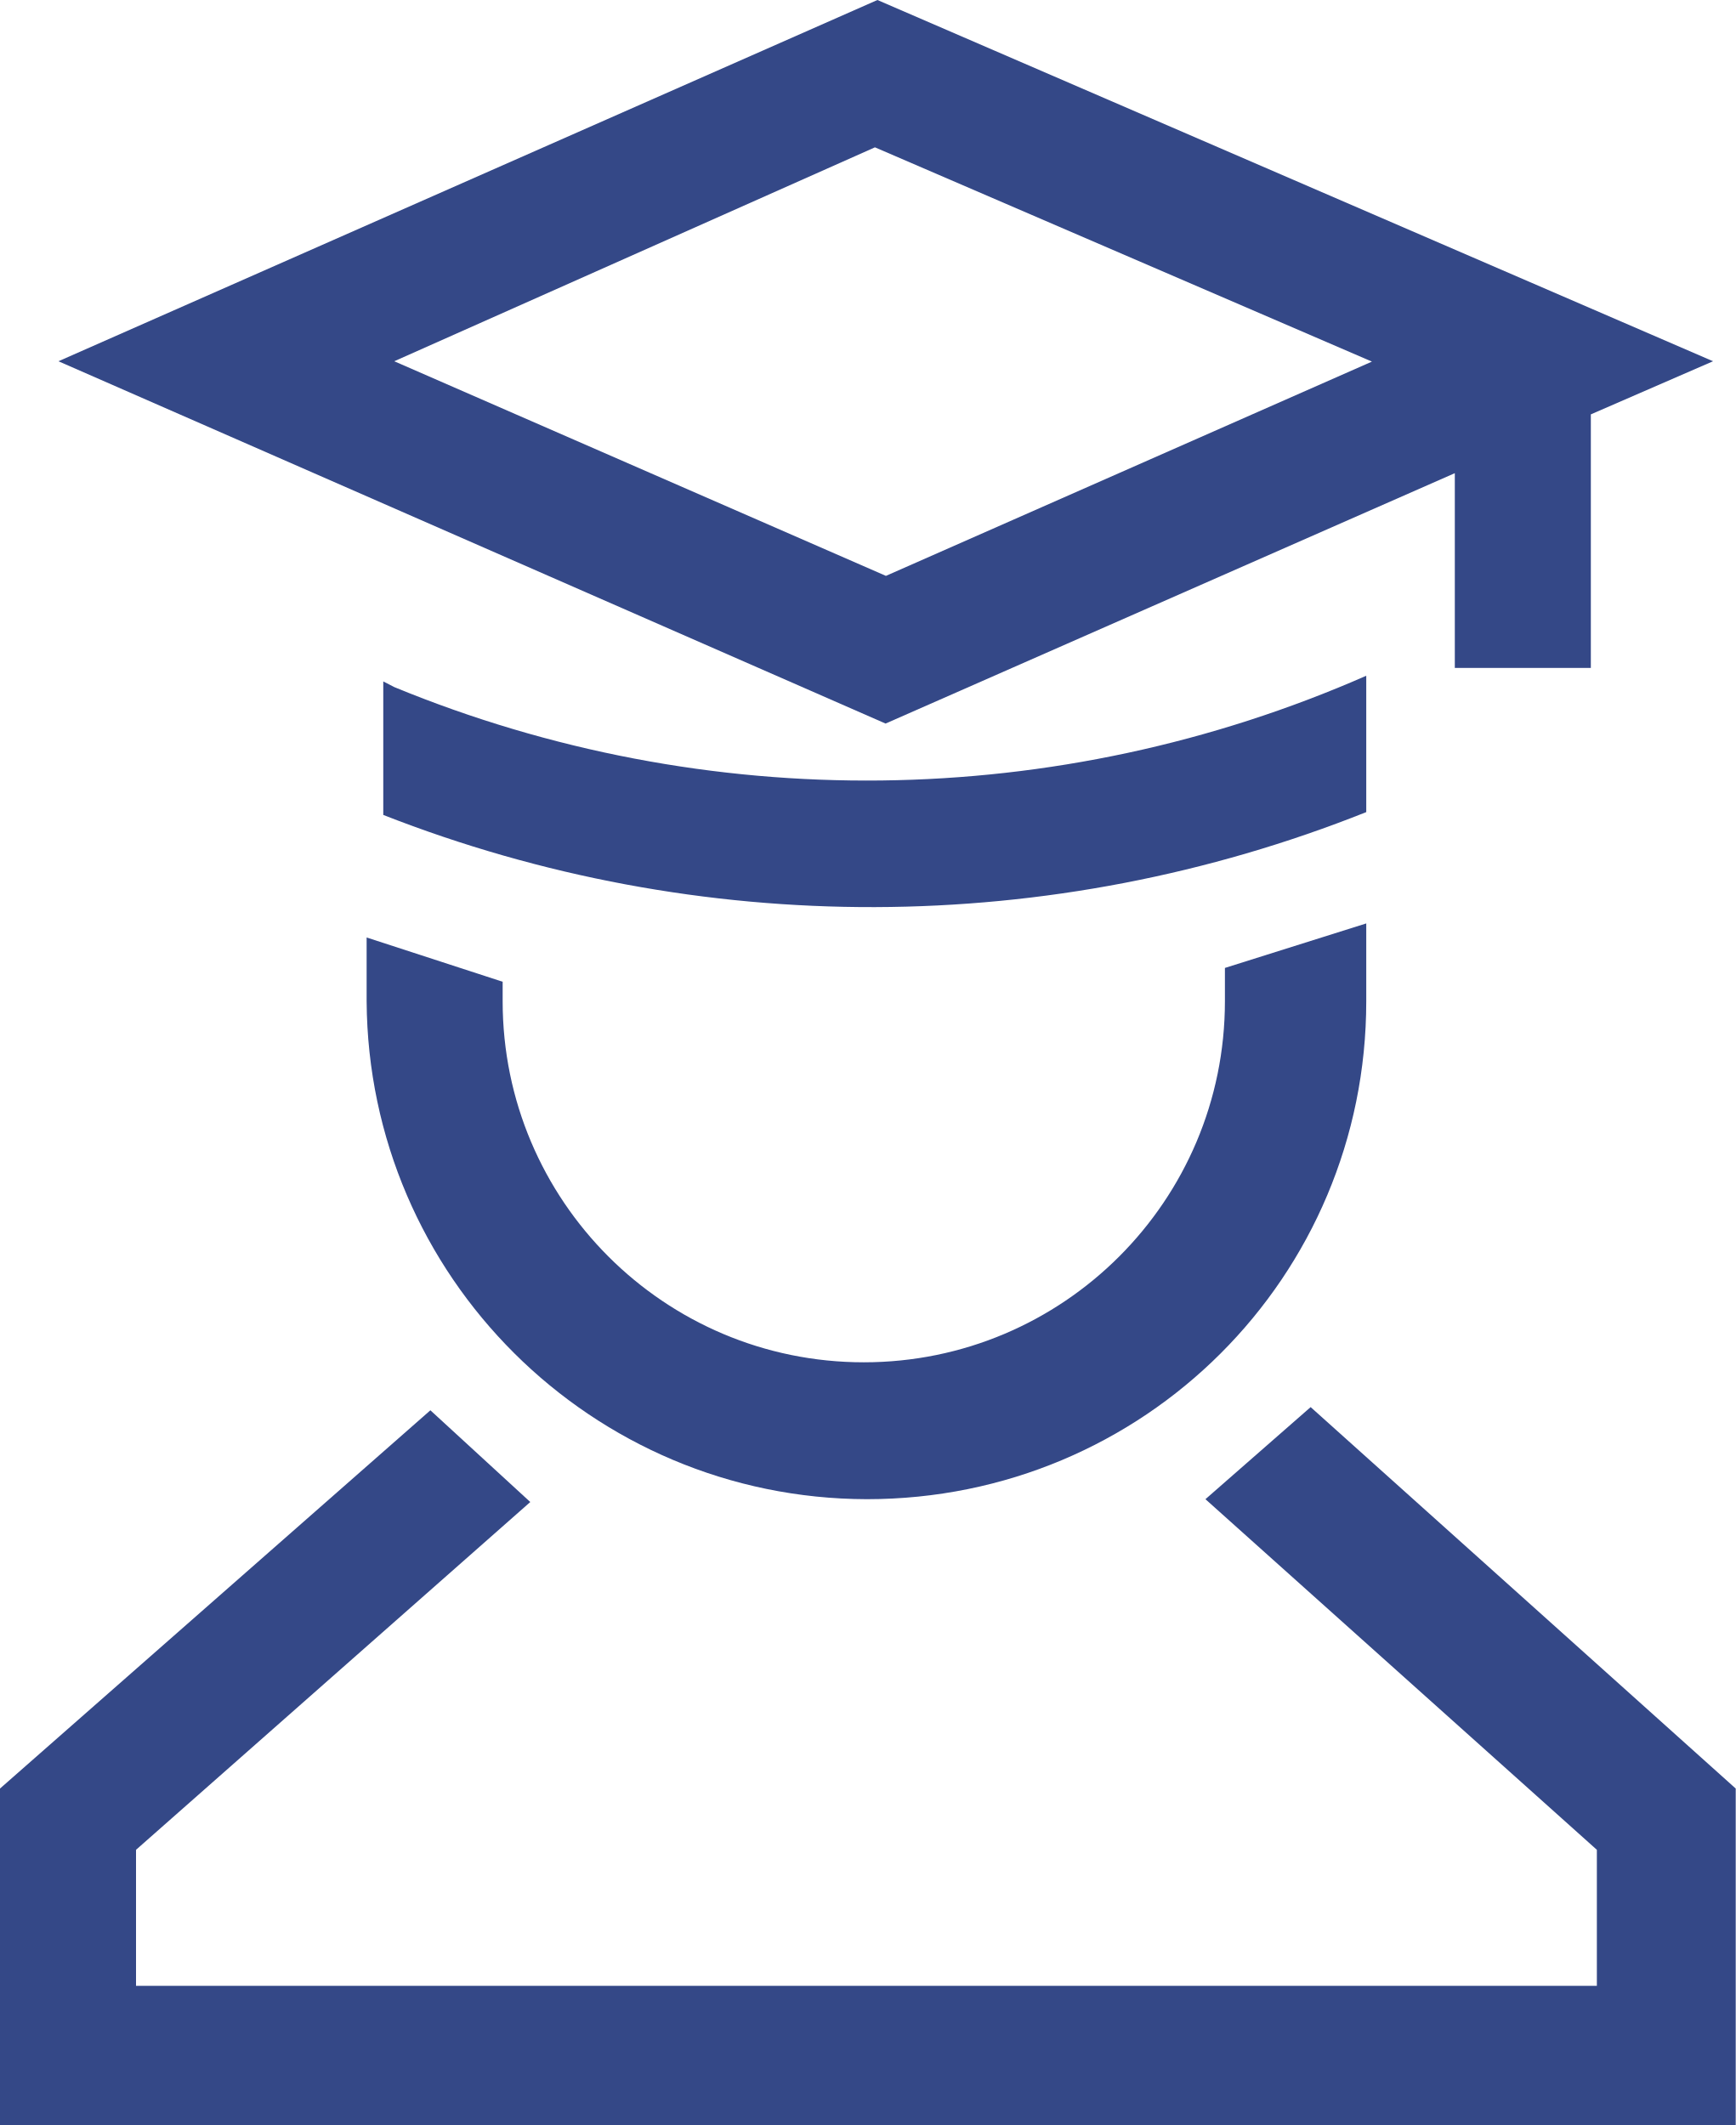
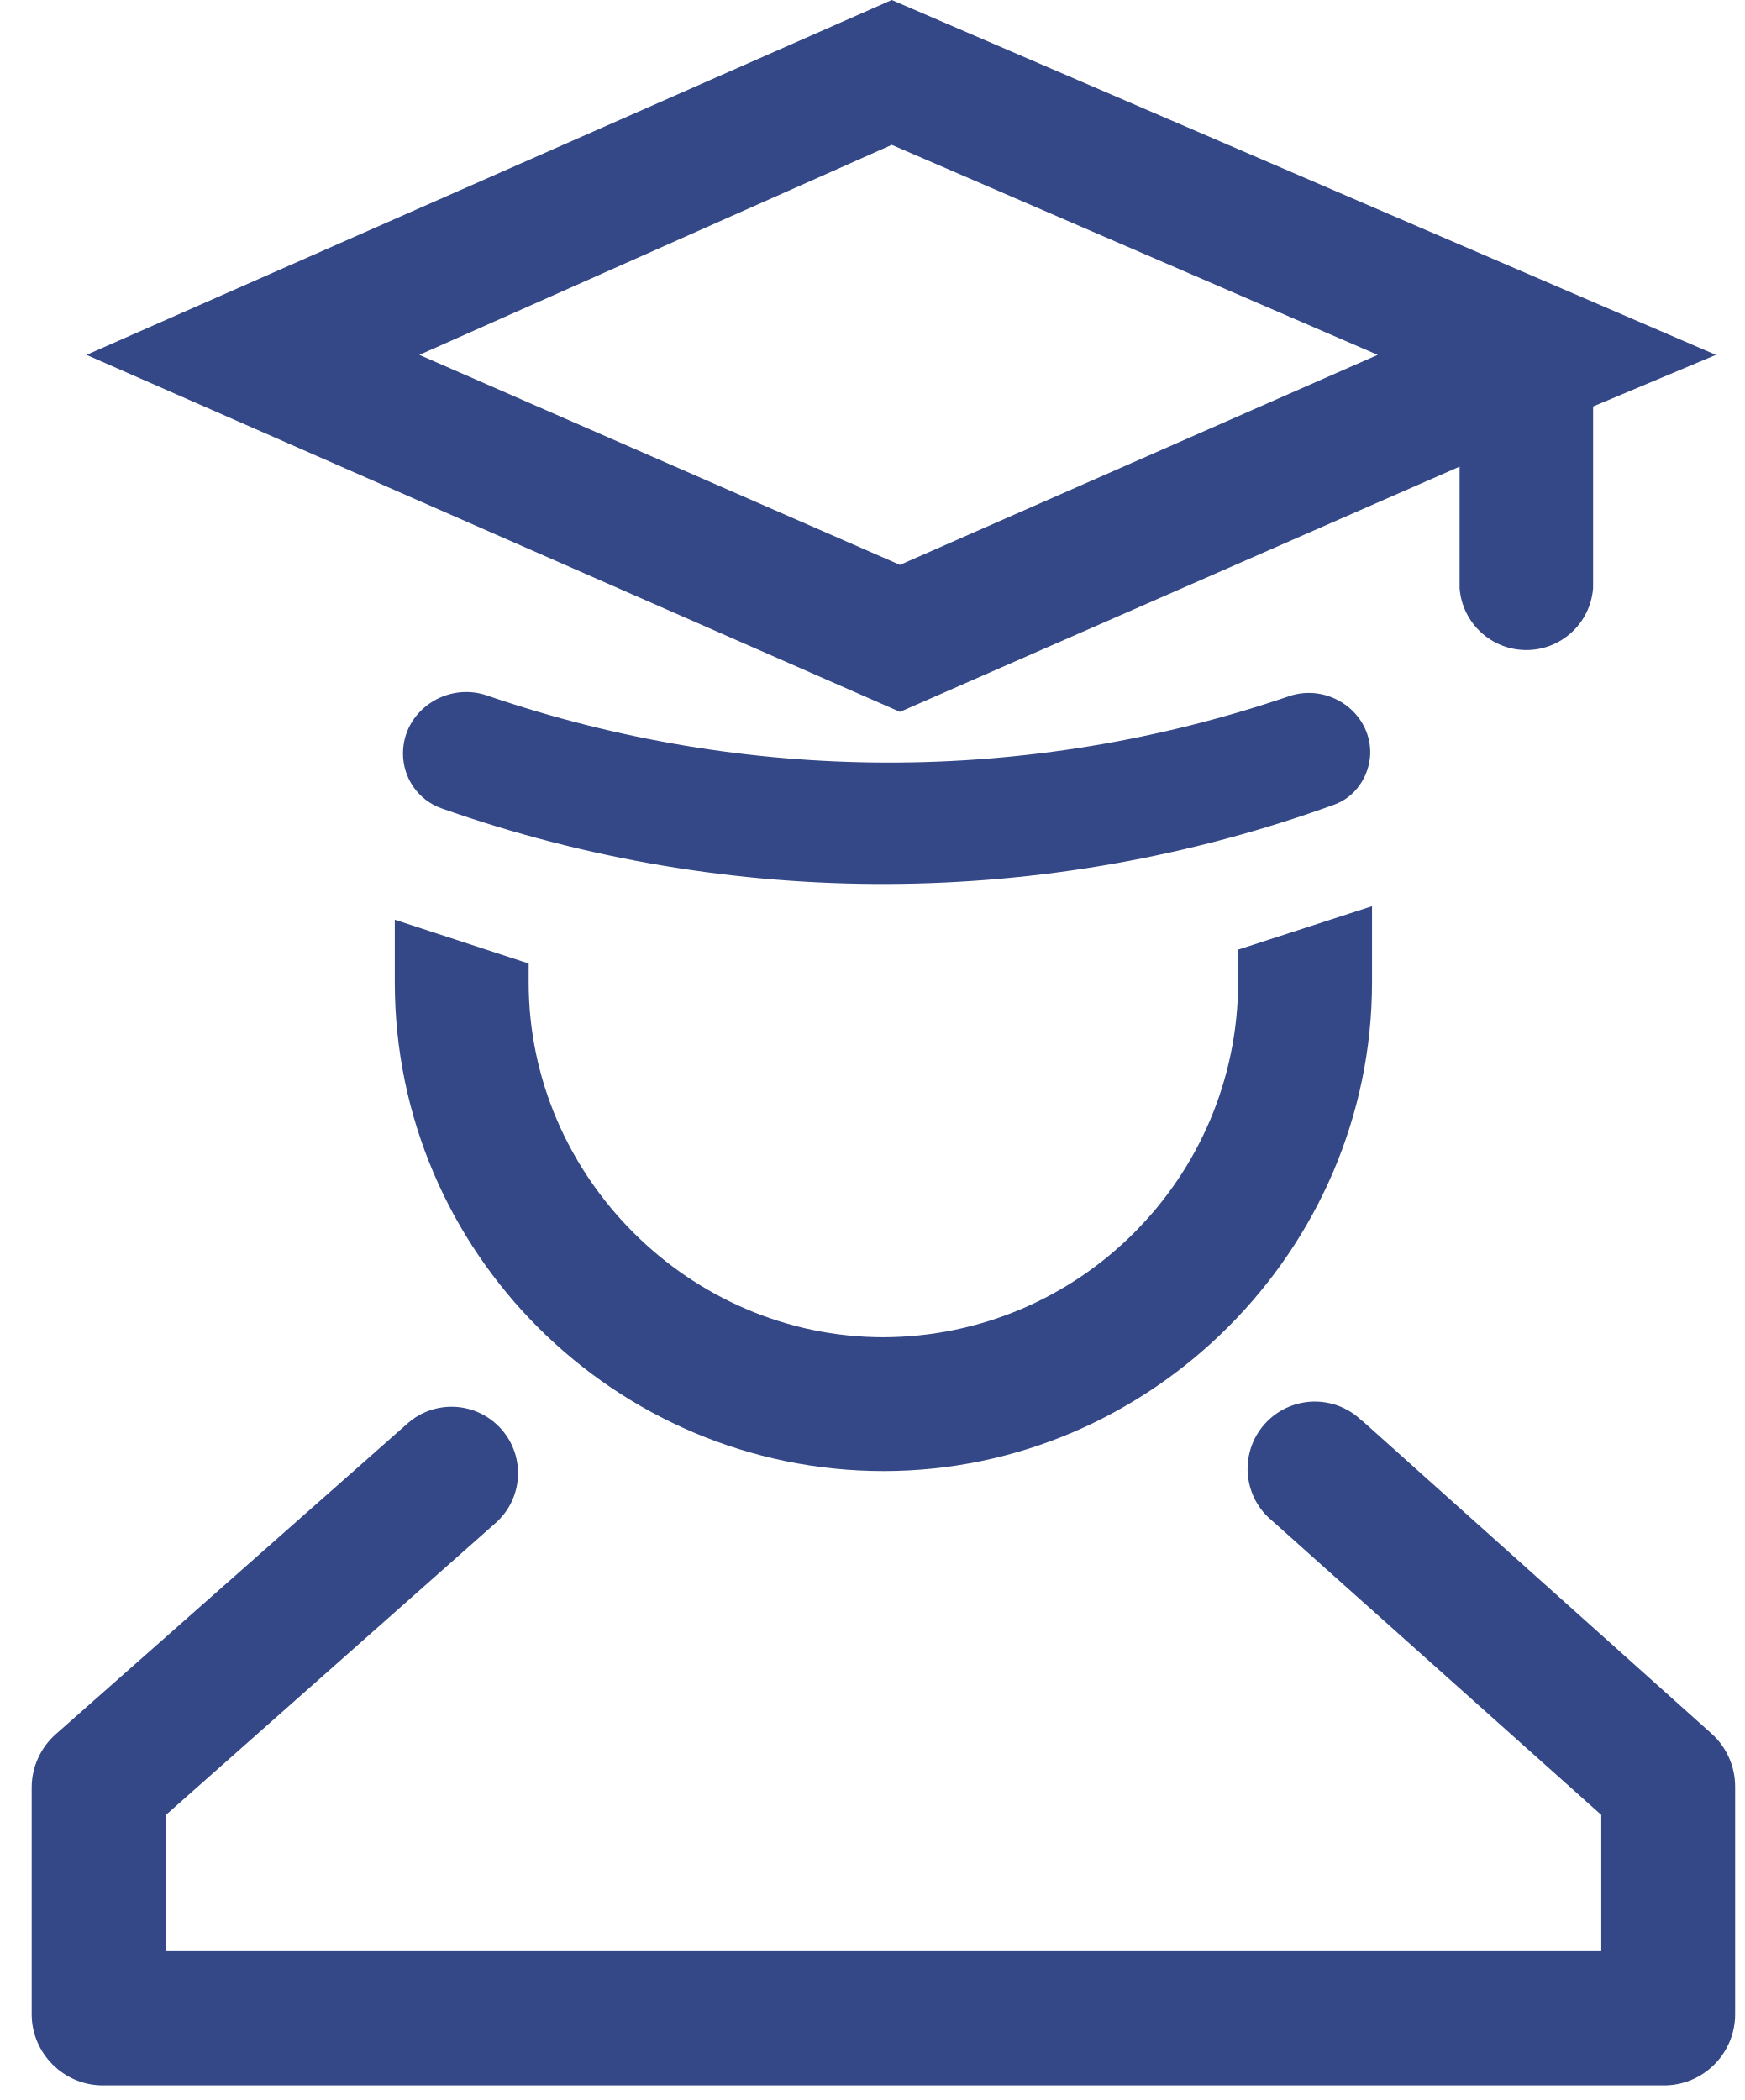
- <svg xmlns="http://www.w3.org/2000/svg" width="49" height="60" fill="none">
-   <path d="M38.57 26.07v2.2c0 7.78-6.27 14.06-14.1 14.06a14.15 14.15 0 01-14.12-14.06v-1.8l3.84 1.25v.55a10.18 10.18 0 1020.39 0v-.94l4-1.26z" fill="#344887" />
-   <path d="M49 50.5V60H0v-9.5l12.15-10.68 2.82 2.59-11.13 9.82v3.84h41.24v-3.84l-11.05-9.9 2.97-2.6L49 50.5zM24.77 0L1.65 10.2 25 20.43l16.07-7.07v5.5h3.84V11.7l3.45-1.5L24.77 0zm.24 16.26L11.13 10.2 24.7 4.16l14.03 6.05-13.72 6.05z" fill="#344887" />
-   <path d="M38.57 19.08v3.85a37.75 37.75 0 01-27.75.08v-3.77l.31.16a35.05 35.05 0 0027.44-.32z" fill="#344887" />
+ <svg xmlns="http://www.w3.org/2000/svg" viewBox="0 0 49 59" fill="none">
+   <path d="M38.26 39.92a1.89 1.89 0 10-2.51 2.82l9.23 8.25v3.83H4.65V51l9.27-8.21a1.86 1.86 0 00-2.47-2.8l-9.88 8.73a2 2 0 00-.68 1.5v6.37c0 1.1.9 2 2 2h43.85a2 2 0 002-2V50.2a2 2 0 00-.67-1.5l-9.8-8.78zM48.2 9.97L25.05 0 2.43 9.97 25.28 20 41 13.11v3.41a1.88 1.88 0 003.75 0v-5.1l3.45-1.45zm-22.92 5.9l-13.5-5.9 13.27-5.9 13.65 5.9-13.42 5.9z" fill="#344887" />
+   <path d="M38.49 21.17c.02-1.18-1.2-2-2.31-1.6a34.78 34.78 0 01-22.5-.03c-1.13-.39-2.36.43-2.36 1.63 0 .69.43 1.31 1.08 1.54a37.2 37.2 0 0025.07-.1c.6-.21 1-.8 1.02-1.44zM34.78 26.68v.92a10 10 0 01-9.96 9.97c-5.45 0-9.97-4.52-9.97-9.97v-.53l-3.76-1.23v1.76c0 7.6 6.21 13.73 13.73 13.73 7.51 0 13.72-6.21 13.72-13.73v-2.14l-3.76 1.22z" fill="#344887" />
</svg>
